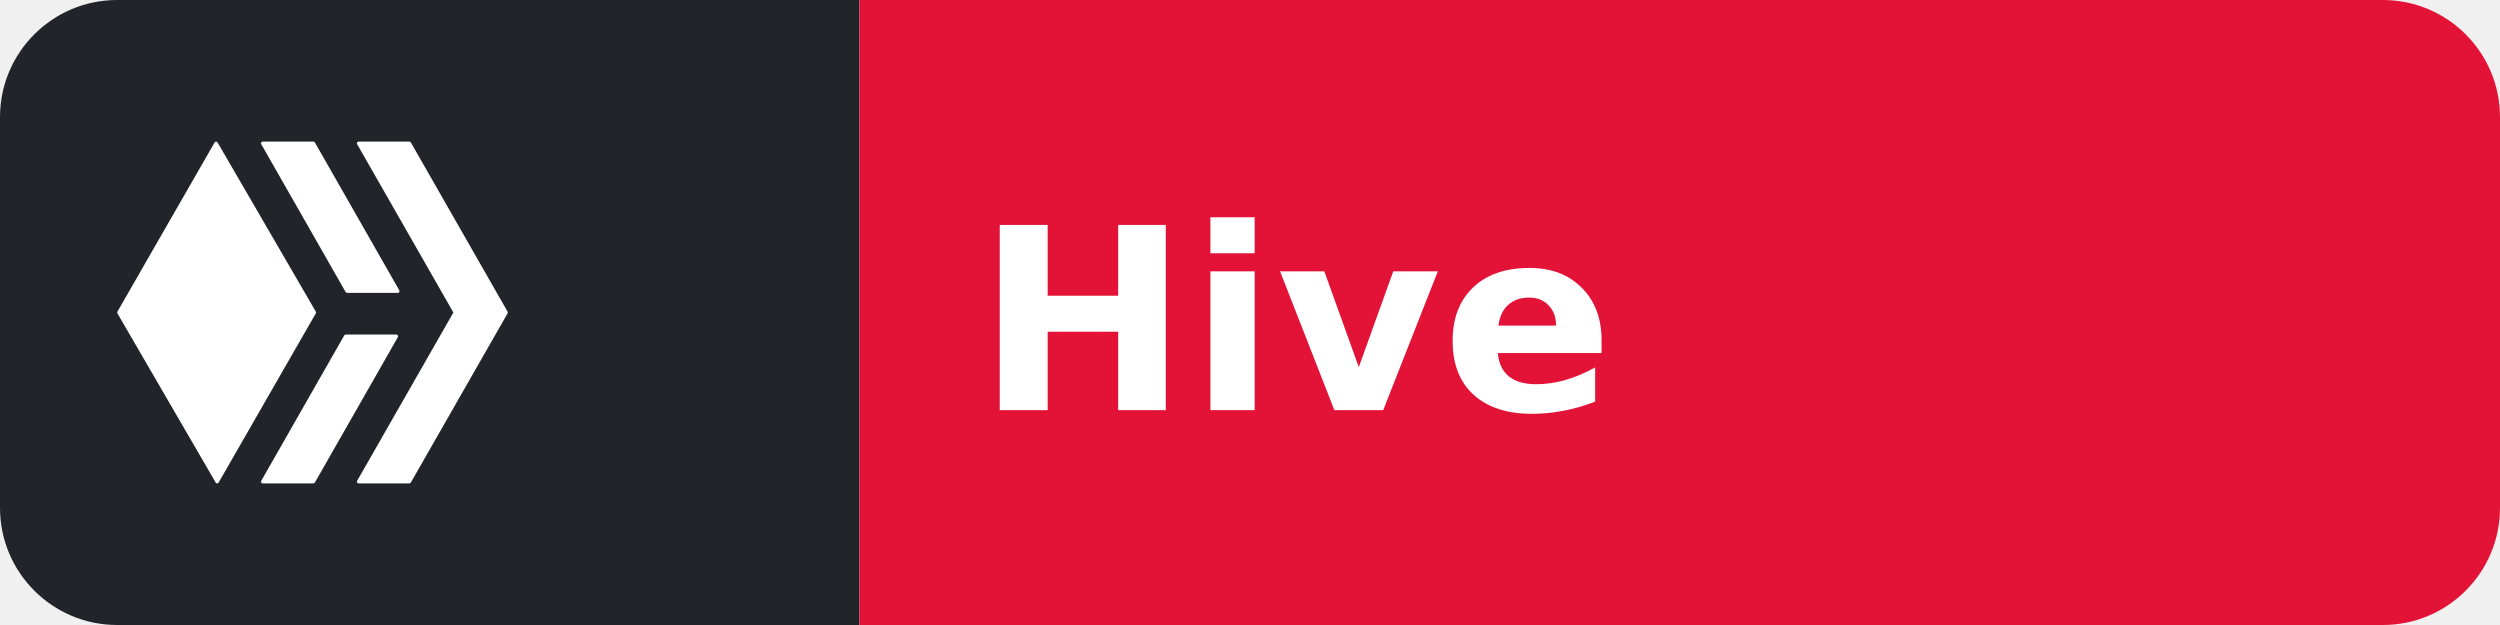
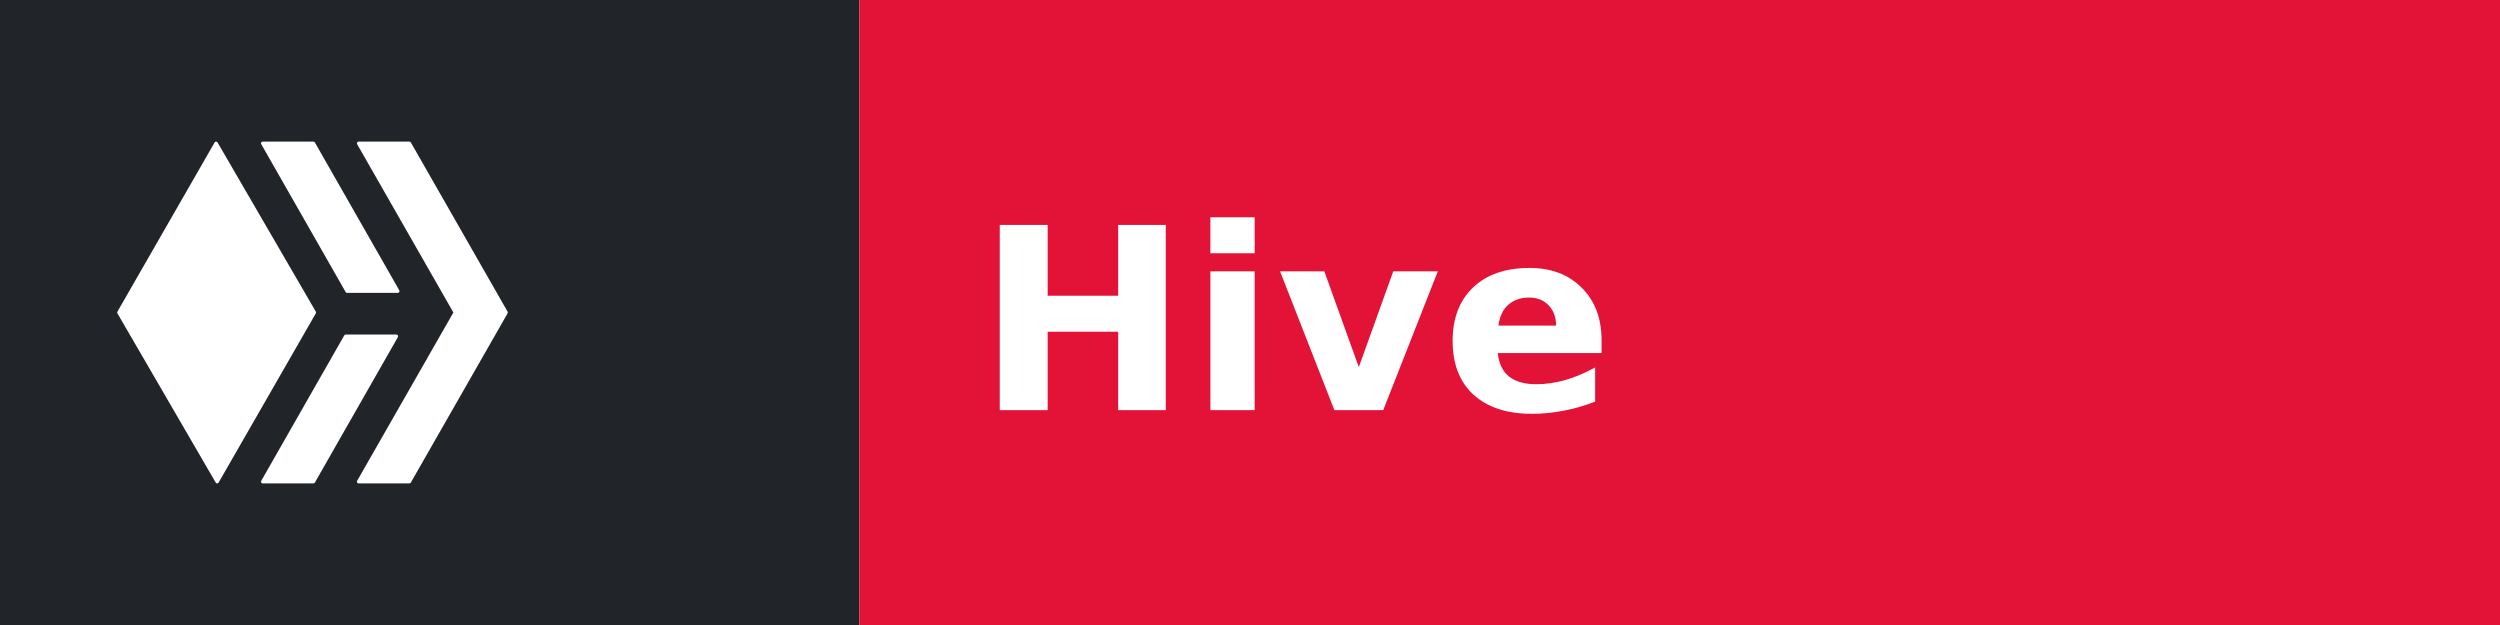
<svg xmlns="http://www.w3.org/2000/svg" width="128" height="32" viewBox="0 0 128 32" role="img" aria-label="Hive blockchain">
-   <defs>
-     <clipPath id="hiveBadgeClip">
-       <rect width="128" height="32" rx="6" ry="6" />
-     </clipPath>
-   </defs>
-   <g clip-path="url(#hiveBadgeClip)">
-     <rect width="44" height="32" fill="#212529" />
-     <rect x="44" width="84" height="32" fill="#E31337" />
-   </g>
+   <rect width="44" height="32" fill="#212529" />
+   <rect x="44" width="84" height="32" fill="#E31337" />
  <g fill="#ffffff" transform="translate(6,6) scale(0.0390625)">
    <path d="M260.353,254.878,131.538,33.1a2.208,2.208,0,0,0-3.829.009L.3,254.887A2.234,2.234,0,0,0,.3,257.122L129.116,478.9a2.208,2.208,0,0,0,3.83-.009L260.358,257.113A2.239,2.239,0,0,0,260.353,254.878Zm39.078-25.713a2.19,2.19,0,0,0,1.9,1.111h66.509a2.226,2.226,0,0,0,1.9-3.341L259.115,33.111a2.187,2.187,0,0,0-1.9-1.111H190.707a2.226,2.226,0,0,0-1.9,3.341ZM511.7,254.886,384.9,33.112A2.2,2.2,0,0,0,382.99,32h-66.6a2.226,2.226,0,0,0-1.906,3.34L440.652,256,314.481,476.66a2.226,2.226,0,0,0,1.906,3.34h66.6a2.2,2.2,0,0,0,1.906-1.112L511.7,257.114A2.243,2.243,0,0,0,511.7,254.886ZM366.016,284.917H299.508a2.187,2.187,0,0,0-1.9,1.111l-108.8,190.631a2.226,2.226,0,0,0,1.9,3.341h66.509a2.187,2.187,0,0,0,1.9-1.111l108.8-190.631A2.226,2.226,0,0,0,366.016,284.917Z" />
  </g>
  <text x="50" y="21" fill="#ffffff" font-family="Verdana,Geneva,DejaVu Sans,sans-serif" font-size="13" font-weight="600">Hive</text>
</svg>
